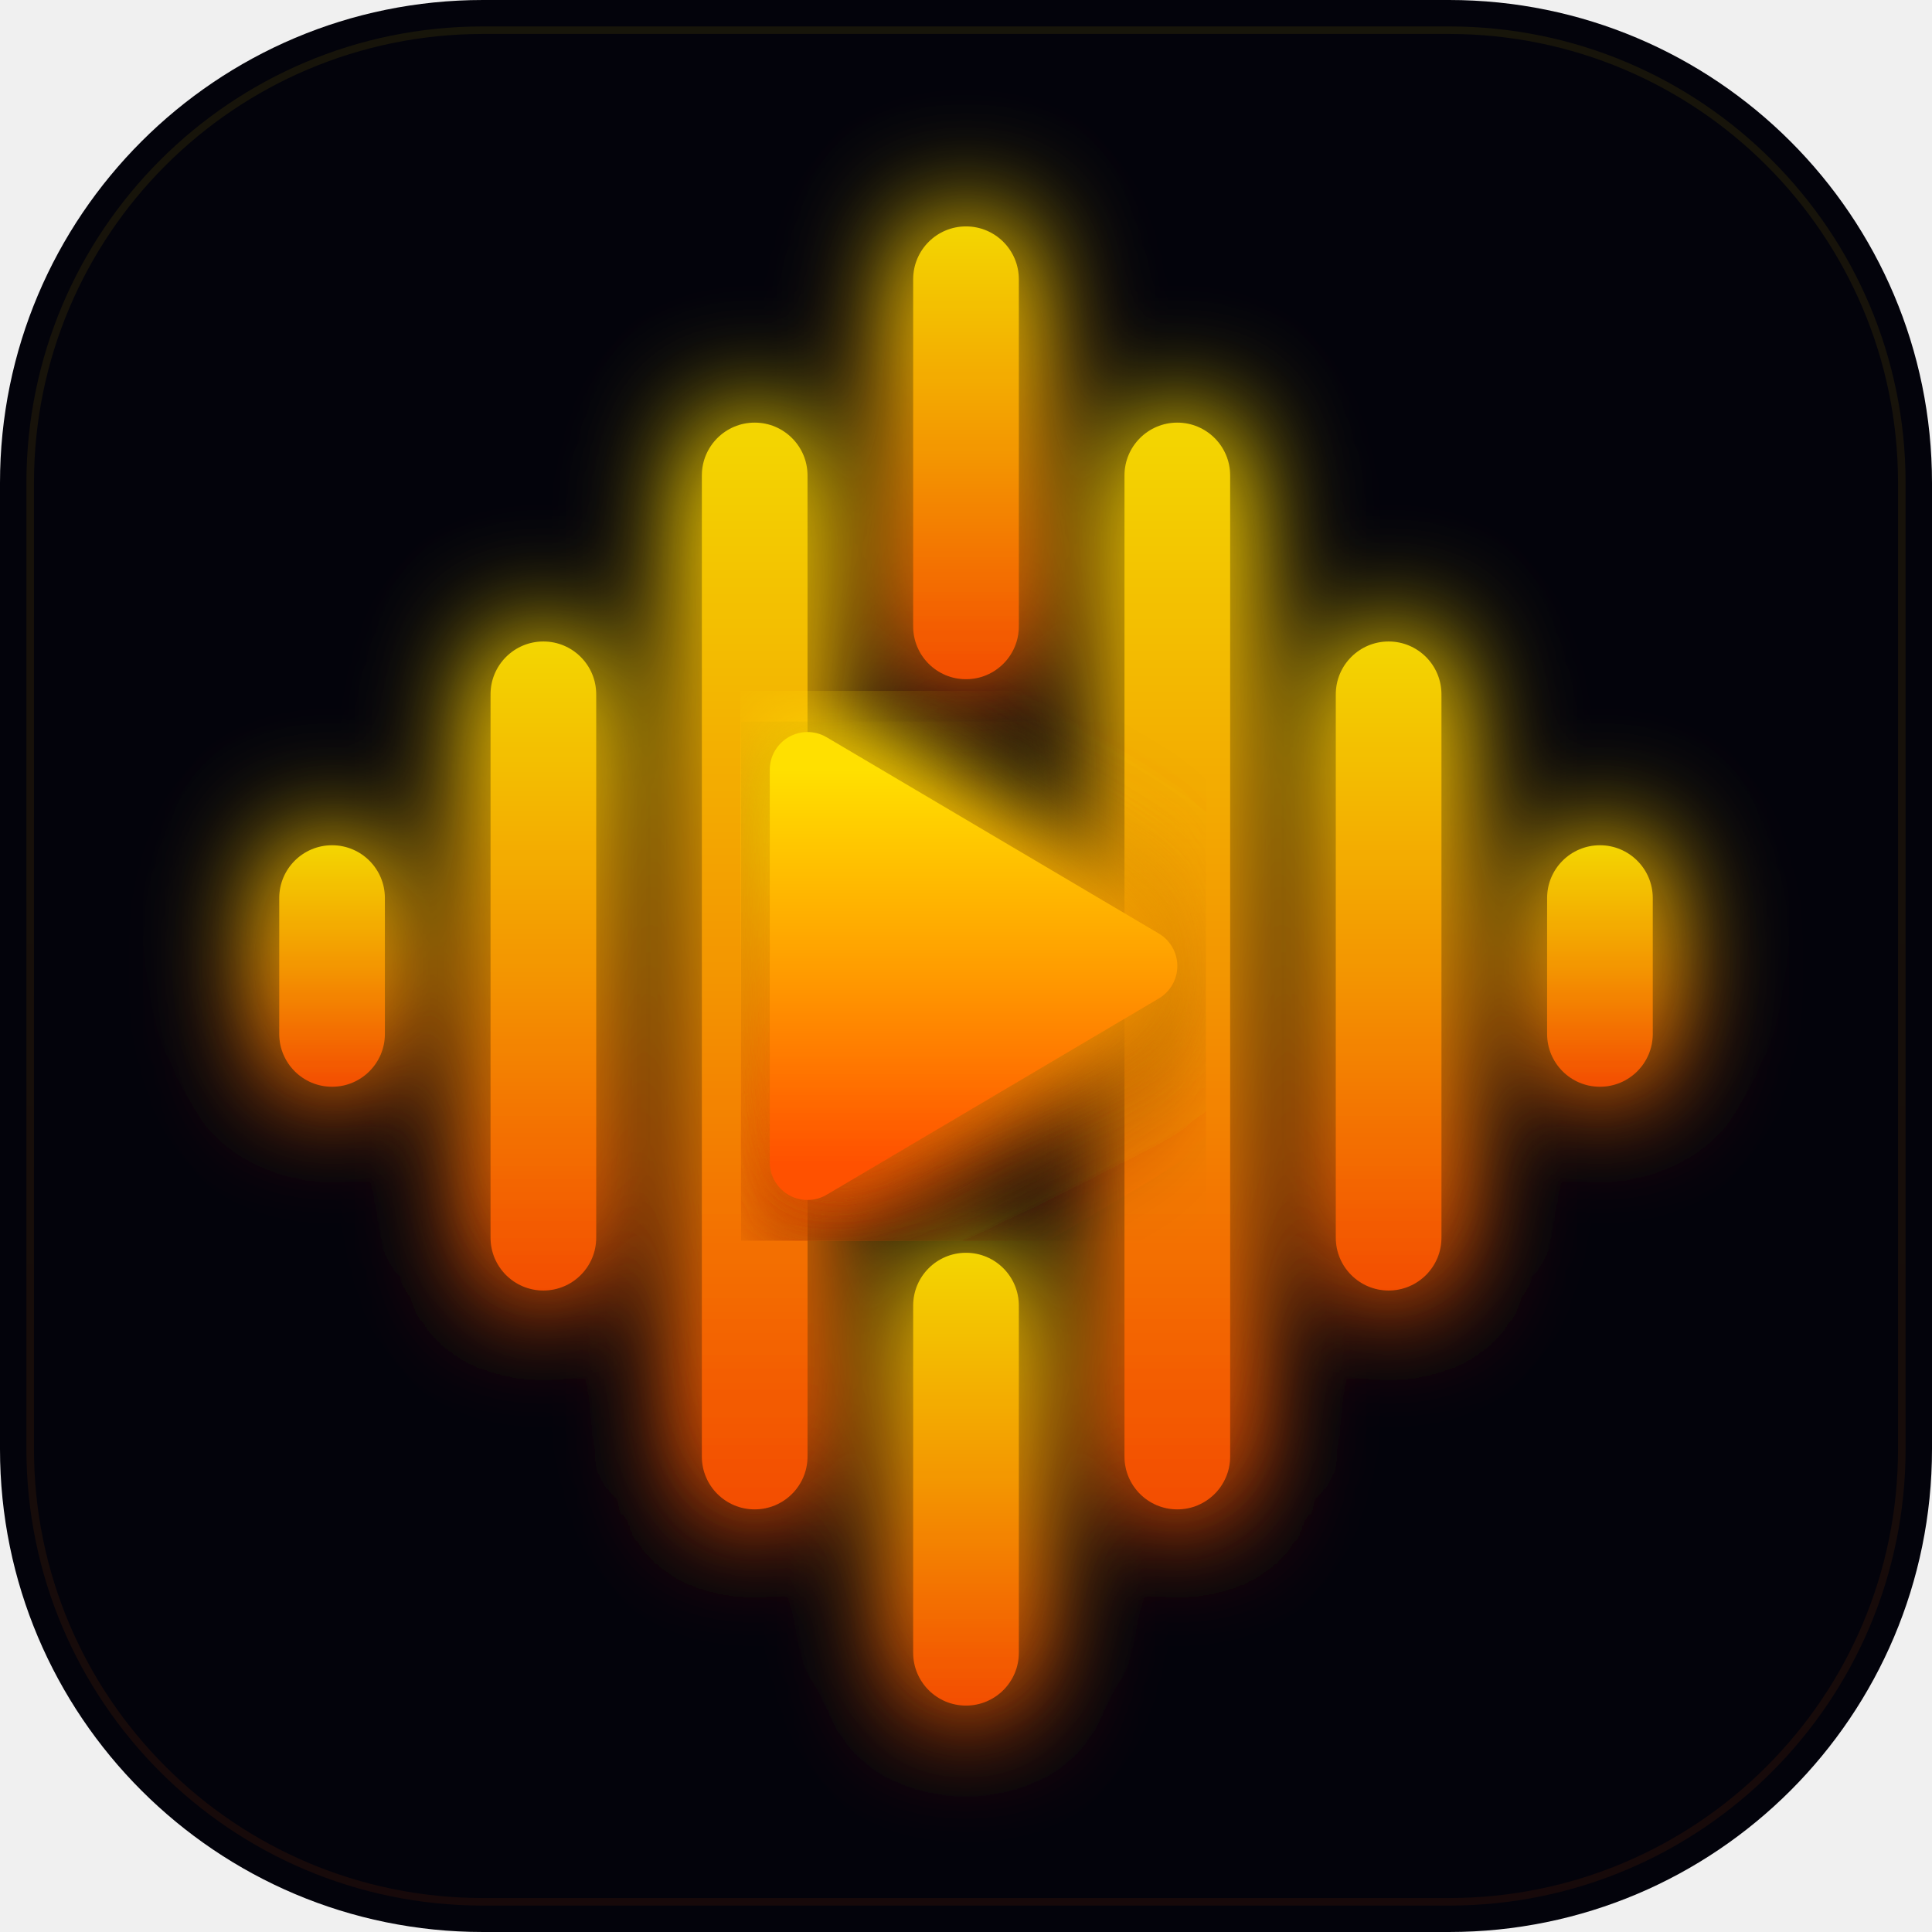
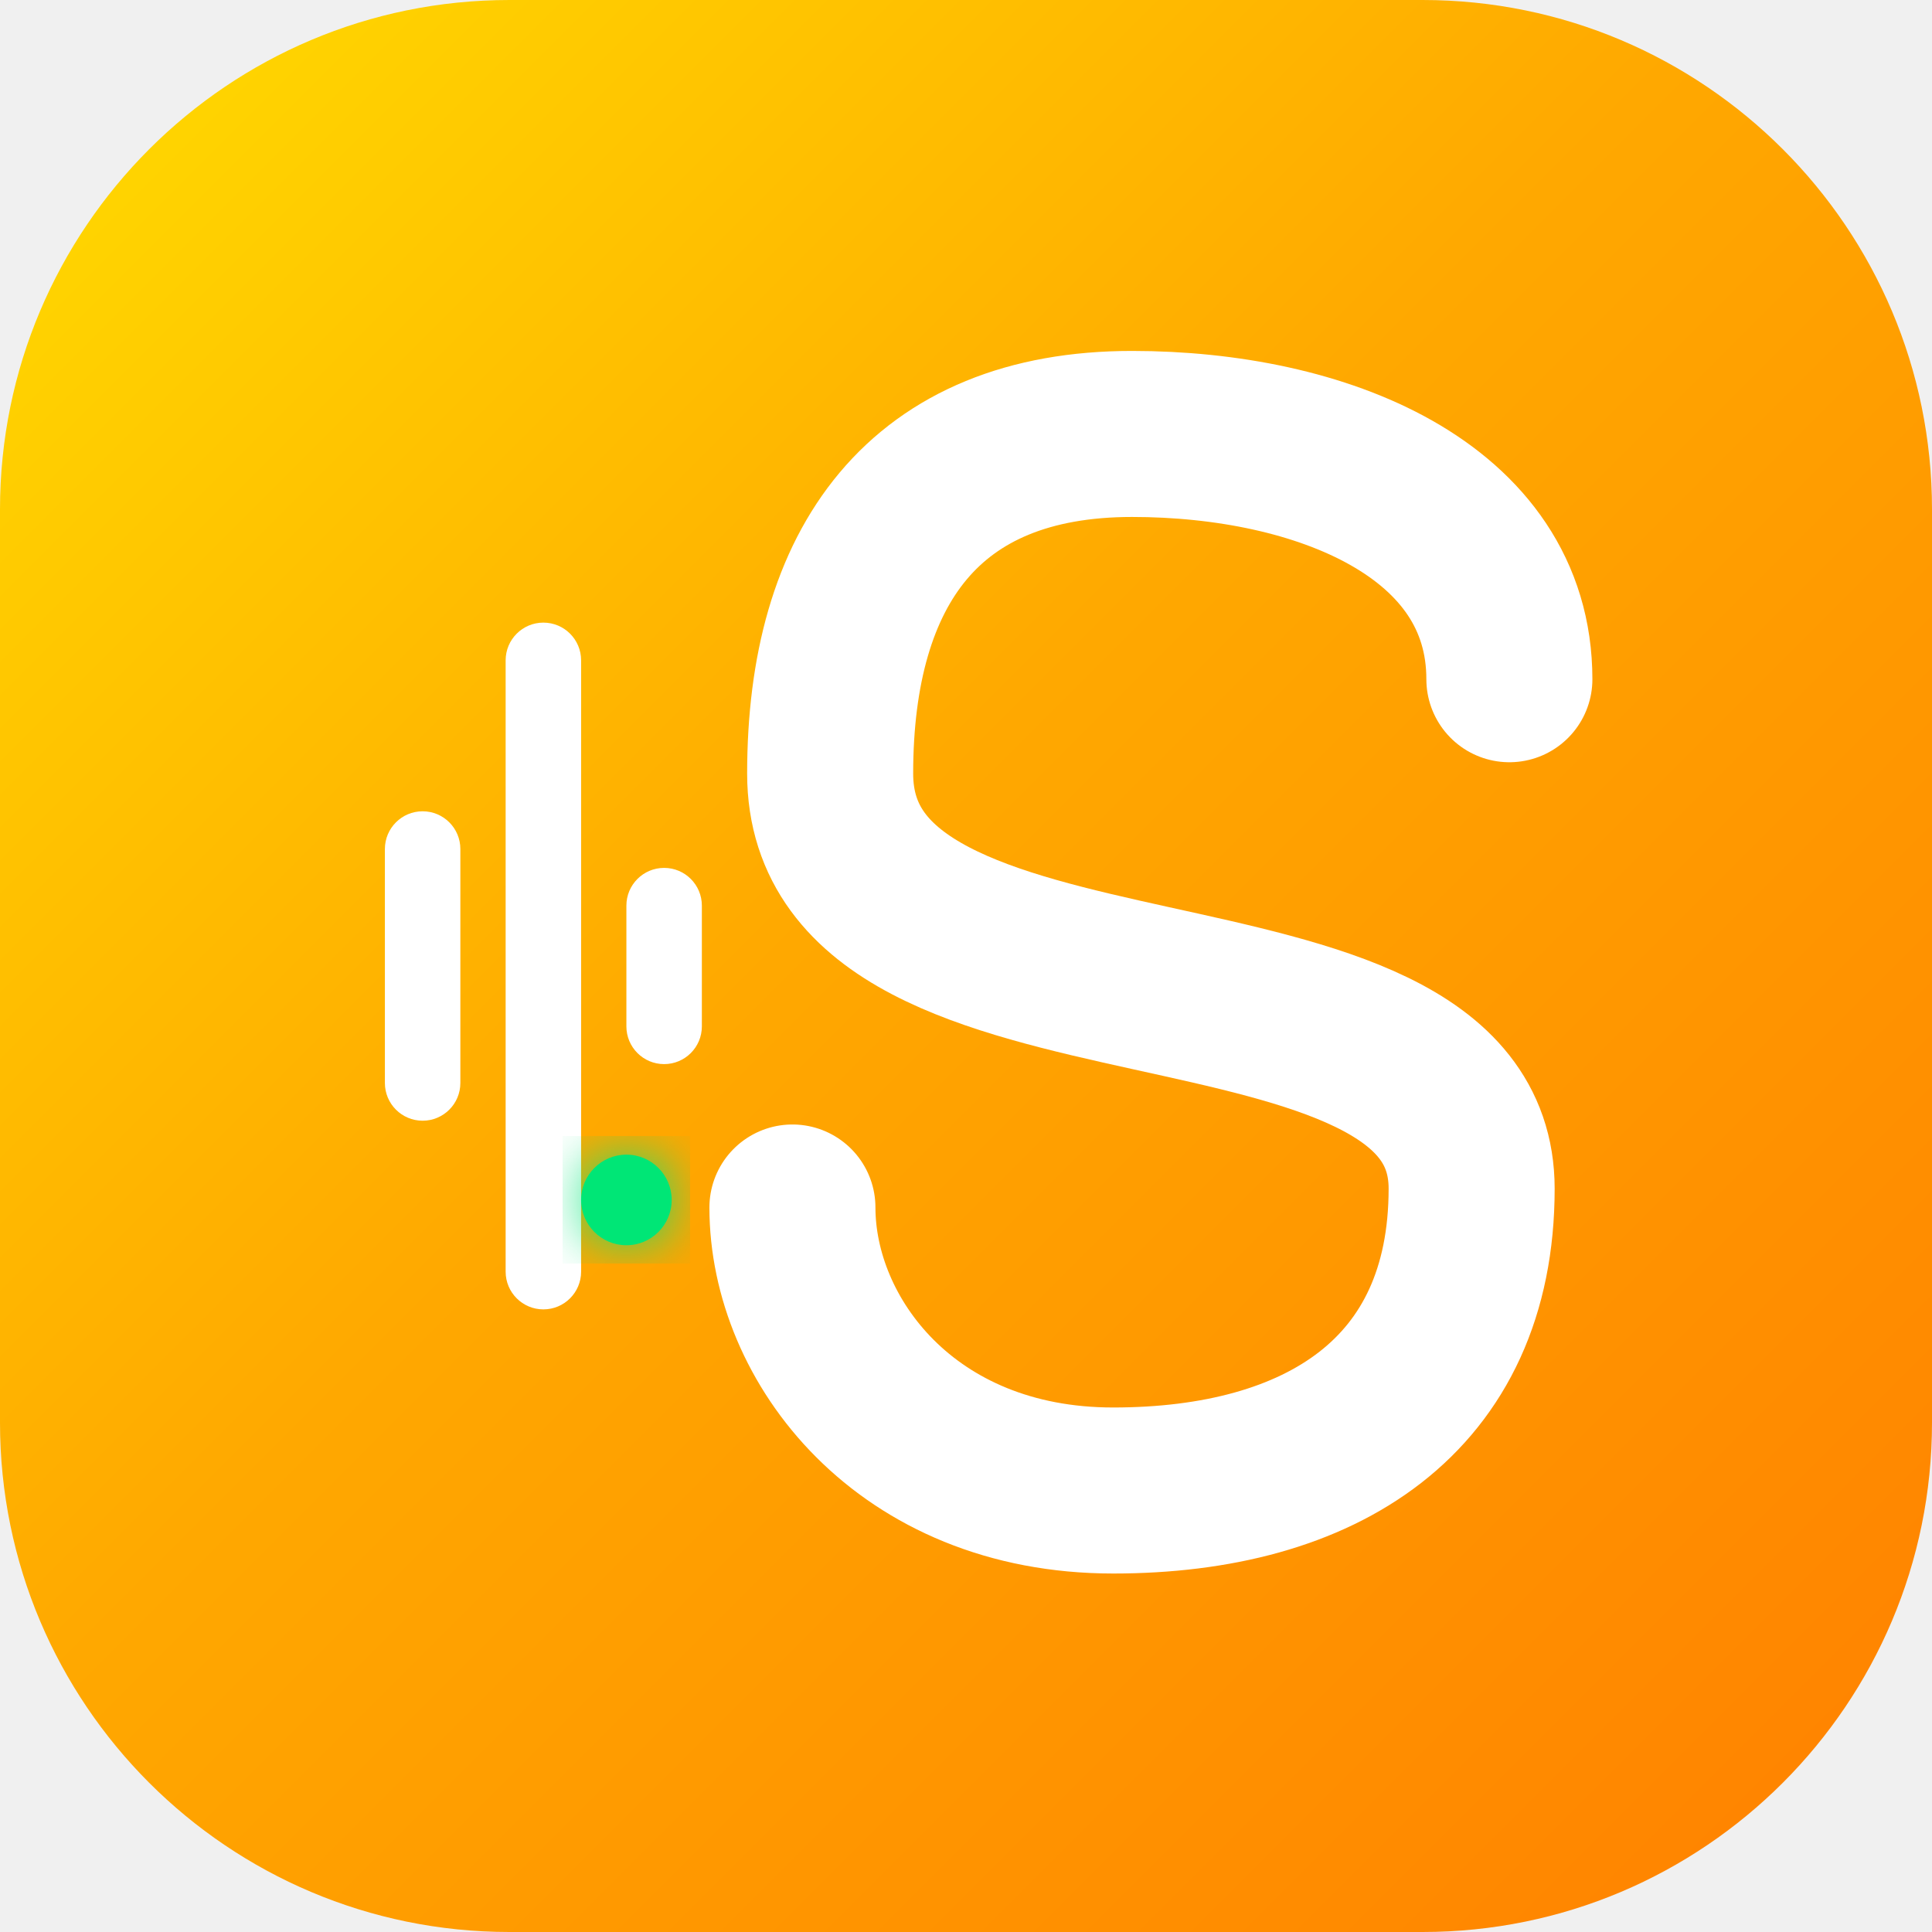
<svg xmlns="http://www.w3.org/2000/svg" viewBox="0 0 512 512" width="512" height="512">
  <defs>
-     <linearGradient id="golden-grad" x1="0%" y1="0%" x2="0%" y2="100%">
-       <stop offset="0%" stop-color="#FFE000" />
-       <stop offset="50%" stop-color="#FF9E00" />
-       <stop offset="100%" stop-color="#FF5100" />
+     <linearGradient id="yellow-gold-grad" x1="0%" y1="0%" x2="100%" y2="100%">
+       <stop offset="0%" stop-color="#FFDD00" />
+       <stop offset="45%" stop-color="#FFA800" />
+       <stop offset="100%" stop-color="#FF7F00" />
    </linearGradient>
    <filter id="glow-effect" x="-20%" y="-20%" width="140%" height="140%">
-       <feGaussianBlur stdDeviation="15" result="blur1" />
-       <feGaussianBlur stdDeviation="6" result="blur2" />
+       <feGaussianBlur stdDeviation="8" result="blur" />
      <feMerge>
-         <feMergeNode in="blur1" />
-         <feMergeNode in="blur2" />
+         <feMergeNode in="blur" />
        <feMergeNode in="SourceGraphic" />
      </feMerge>
    </filter>
-     <filter id="shadow-effect" x="-20%" y="-20%" width="140%" height="140%">
-       <feDropShadow dx="0" dy="8" stdDeviation="10" flood-color="#000" flood-opacity="0.8" />
-     </filter>
  </defs>
-   <rect width="512" height="512" rx="128" fill="#03030b" />
-   <rect x="8" y="8" width="496" height="496" rx="120" fill="none" stroke="url(#golden-grad)" stroke-width="2" opacity="0.08" />
-   <g filter="url(#glow-effect)" opacity="0.95">
-     <rect x="74" y="224" width="28" height="64" rx="14" fill="url(#golden-grad)" />
-     <rect x="130" y="170" width="28" height="172" rx="14" fill="url(#golden-grad)" />
-     <rect x="186" y="112" width="28" height="288" rx="14" fill="url(#golden-grad)" />
-     <rect x="242" y="60" width="28" height="120" rx="14" fill="url(#golden-grad)" />
-     <rect x="242" y="332" width="28" height="120" rx="14" fill="url(#golden-grad)" />
-     <rect x="298" y="112" width="28" height="288" rx="14" fill="url(#golden-grad)" />
-     <rect x="354" y="170" width="28" height="172" rx="14" fill="url(#golden-grad)" />
-     <rect x="410" y="224" width="28" height="64" rx="14" fill="url(#golden-grad)" />
+   <rect width="512" height="512" rx="135" fill="url(#yellow-gold-grad)" />
+   <g fill="#FFFFFF">
+     <rect x="102" y="215" width="20" height="82" rx="10" />
+     <rect x="134" y="165" width="20" height="182" rx="10" />
+     <rect x="166" y="230" width="20" height="52" rx="10" />
  </g>
-   <g filter="url(#shadow-effect)">
-     <path d="M 214,204 L 302,256 L 214,308 Z" stroke="url(#golden-grad)" stroke-width="20" stroke-linejoin="round" fill="url(#golden-grad)" filter="url(#glow-effect)" />
-   </g>
+   <circle cx="166" cy="318" r="12" fill="#00E676" filter="url(#glow-effect)" />
+   <path d="M 400,180 C 400,135 350,115 300,115 C 245,115 220,150 220,205 C 220,280 390,245 390,315 C 390,370 350,395 295,395 C 240,395 210,355 210,320" fill="none" stroke="#FFFFFF" stroke-width="44" stroke-linecap="round" stroke-linejoin="round" />
</svg>
